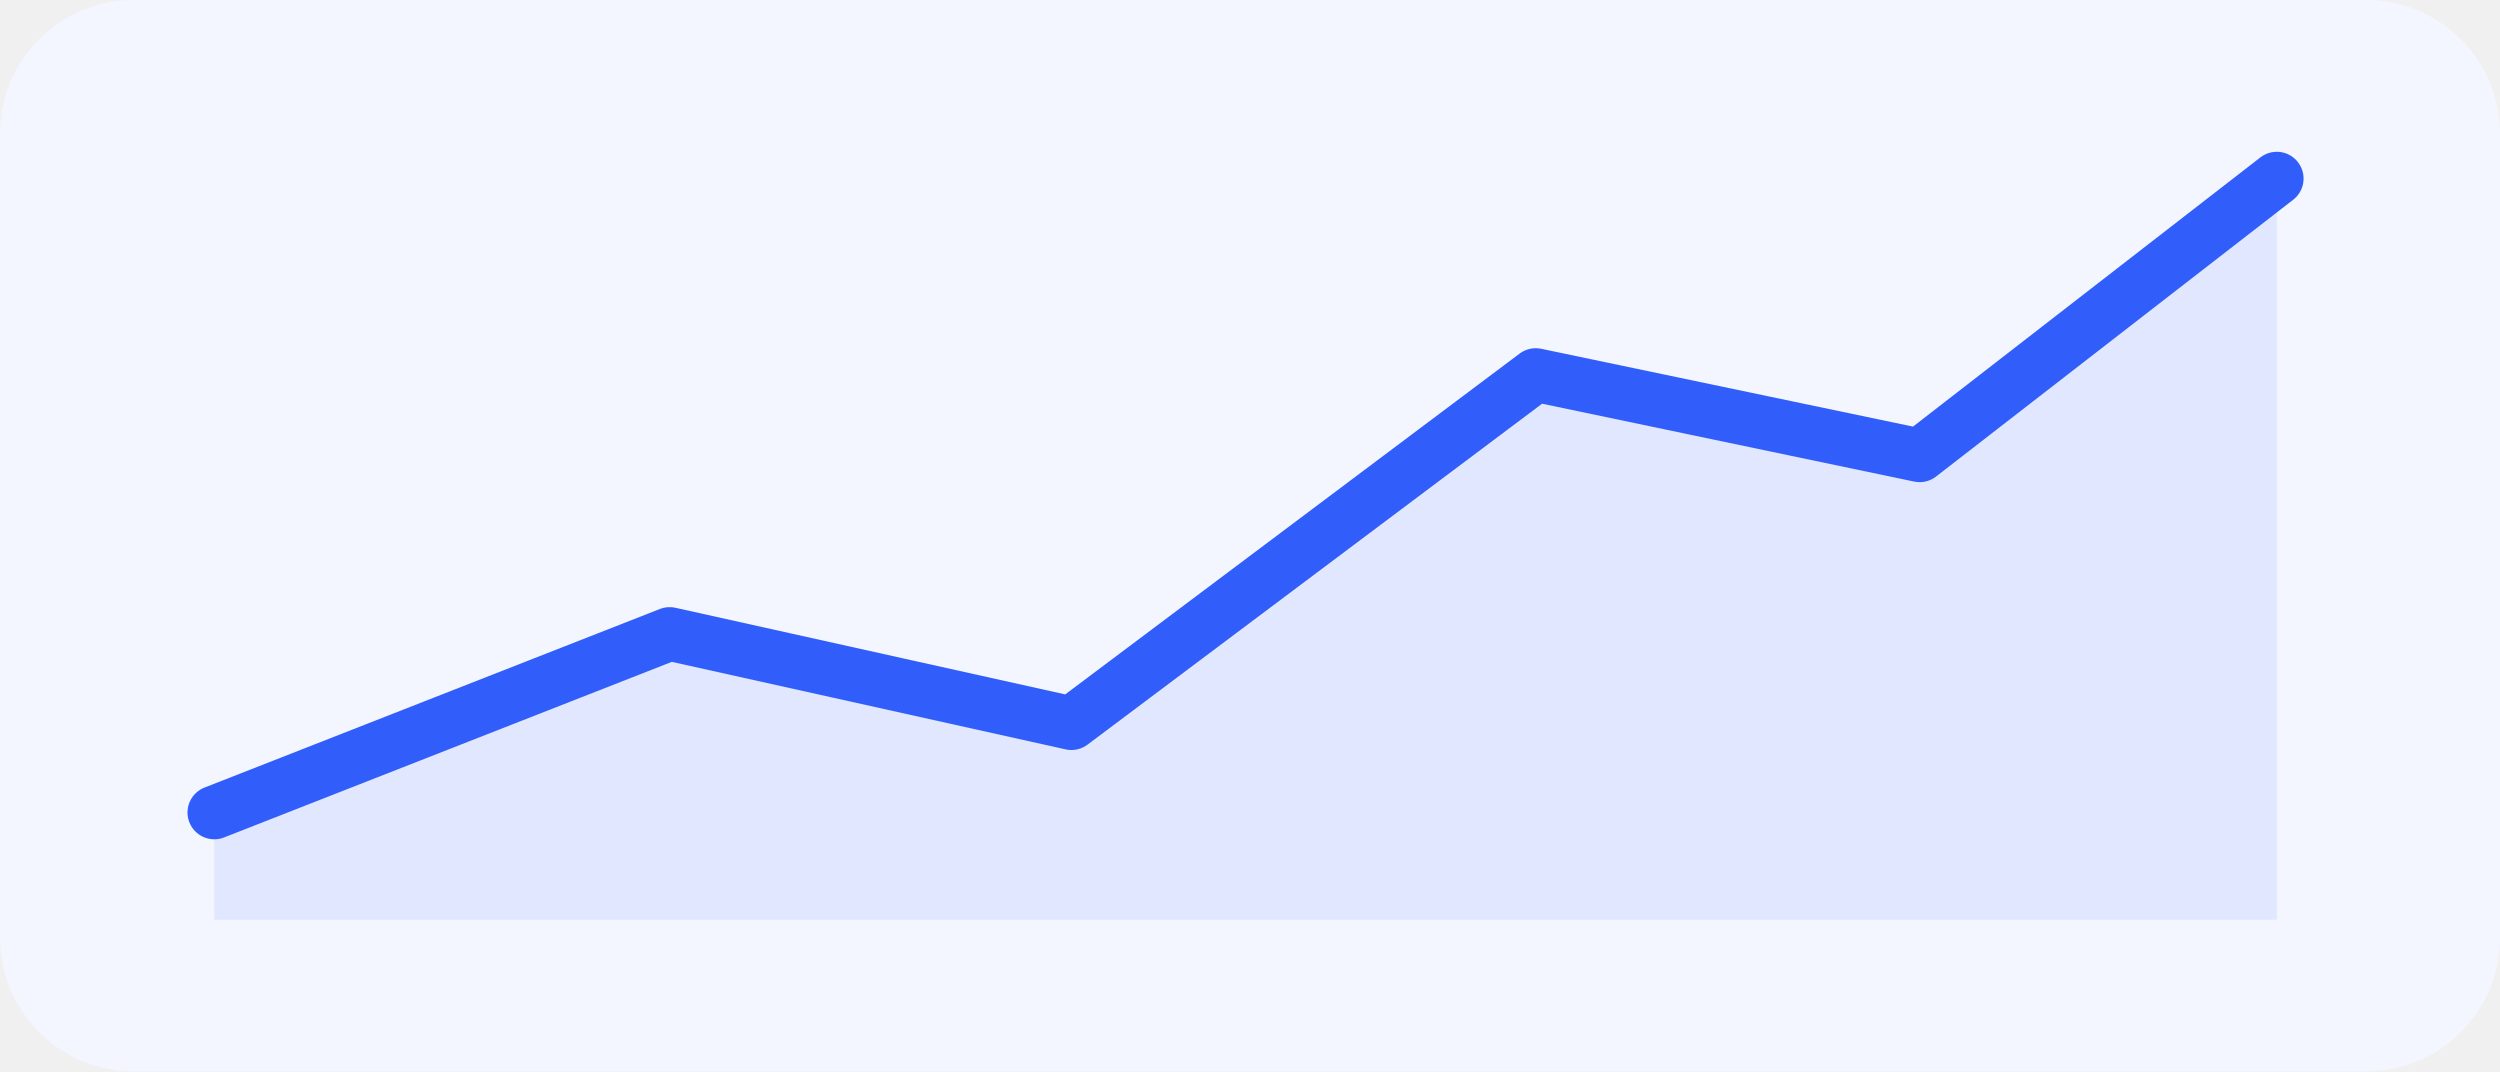
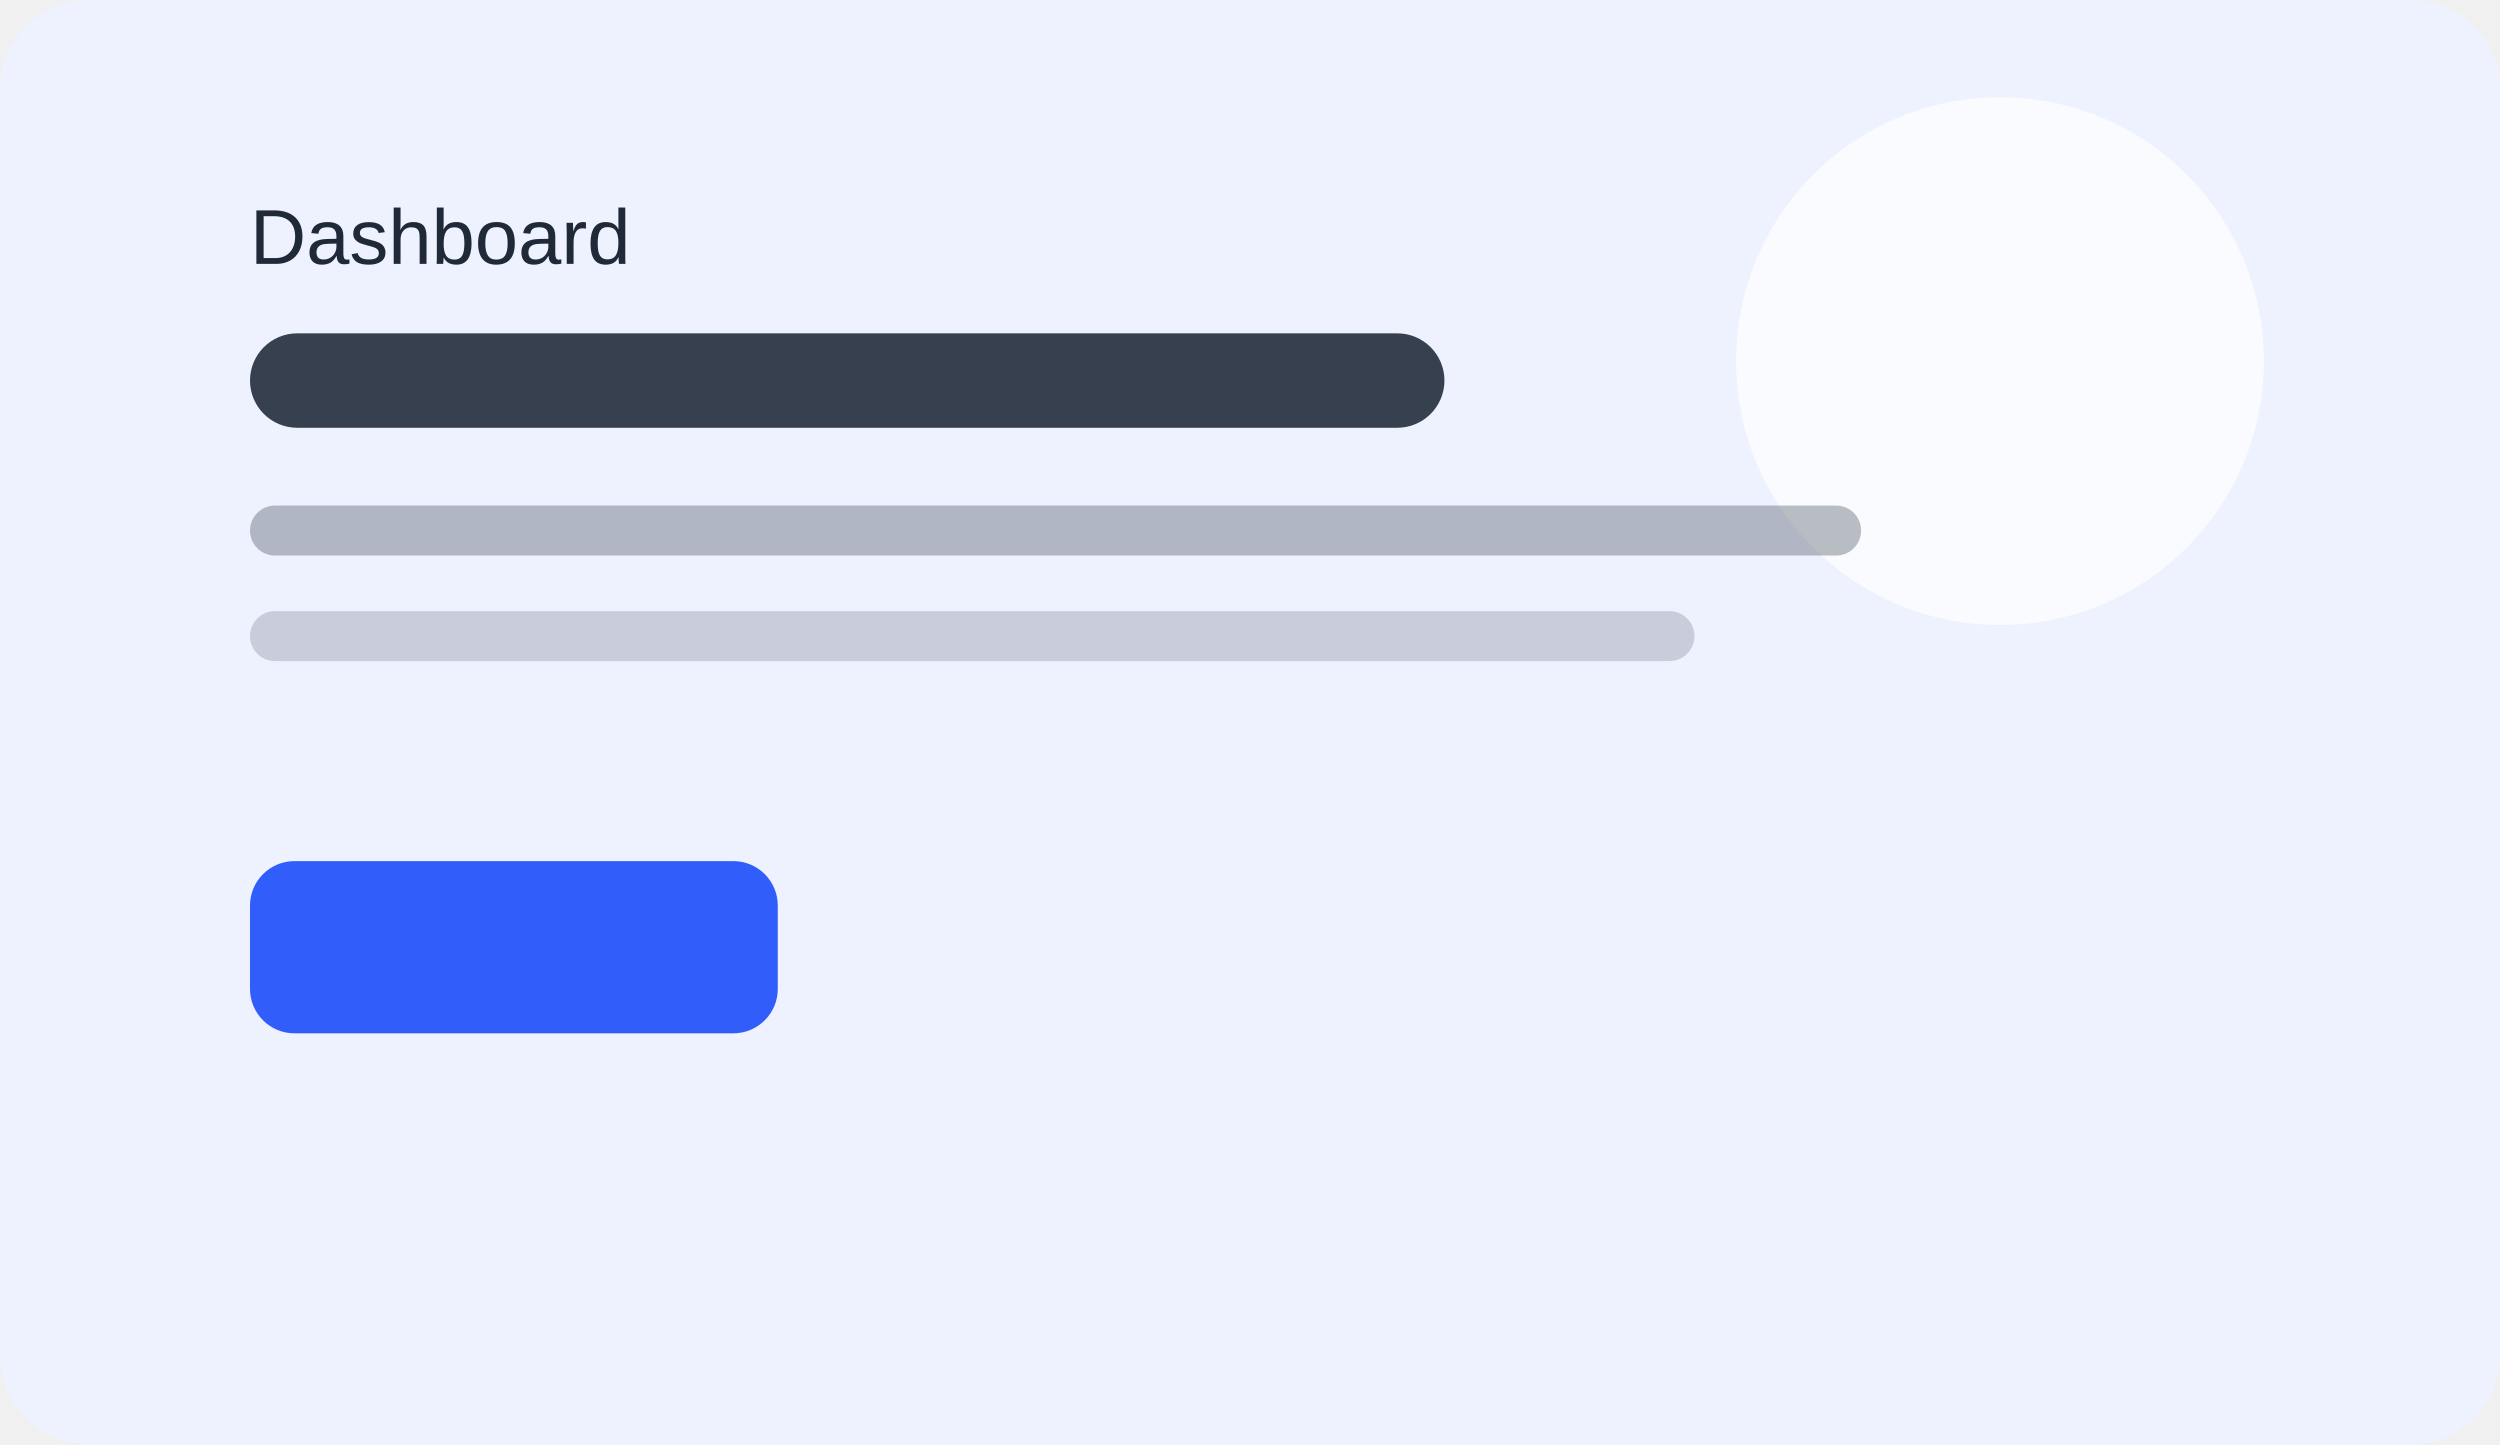
- <svg xmlns="http://www.w3.org/2000/svg" width="280" height="120" viewBox="0 0 280 120">
-   <rect width="280" height="120" rx="15" fill="#f3f6ff" />
-   <path d="M24 91L75 71L120 81L172 42L215 51L255 20" fill="none" stroke="#315efb" stroke-width="6" stroke-linecap="round" stroke-linejoin="round" />
-   <path d="M24 91L75 71L120 81L172 42L215 51L255 20V103H24Z" fill="#315efb" opacity=".1" />
+ <svg xmlns="http://www.w3.org/2000/svg" width="900" height="520" viewBox="0 0 900 520">
+   <rect width="900" height="520" rx="32" fill="#eef2ff" />
+   <circle cx="720" cy="130" r="95" fill="#ffffff" opacity=".7" />
+   <rect x="90" y="120" width="430" height="34" rx="17" fill="#1f2937" opacity=".88" />
+   <rect x="90" y="182" width="580" height="18" rx="9" fill="#1f2937" opacity=".30" />
+   <rect x="90" y="220" width="520" height="18" rx="9" fill="#1f2937" opacity=".18" />
+   <rect x="90" y="310" width="190" height="62" rx="16" fill="#315efb" />
+   <text x="90" y="95" font-family="Arial" font-size="28" fill="#1f2937">Dashboard</text>
</svg>
